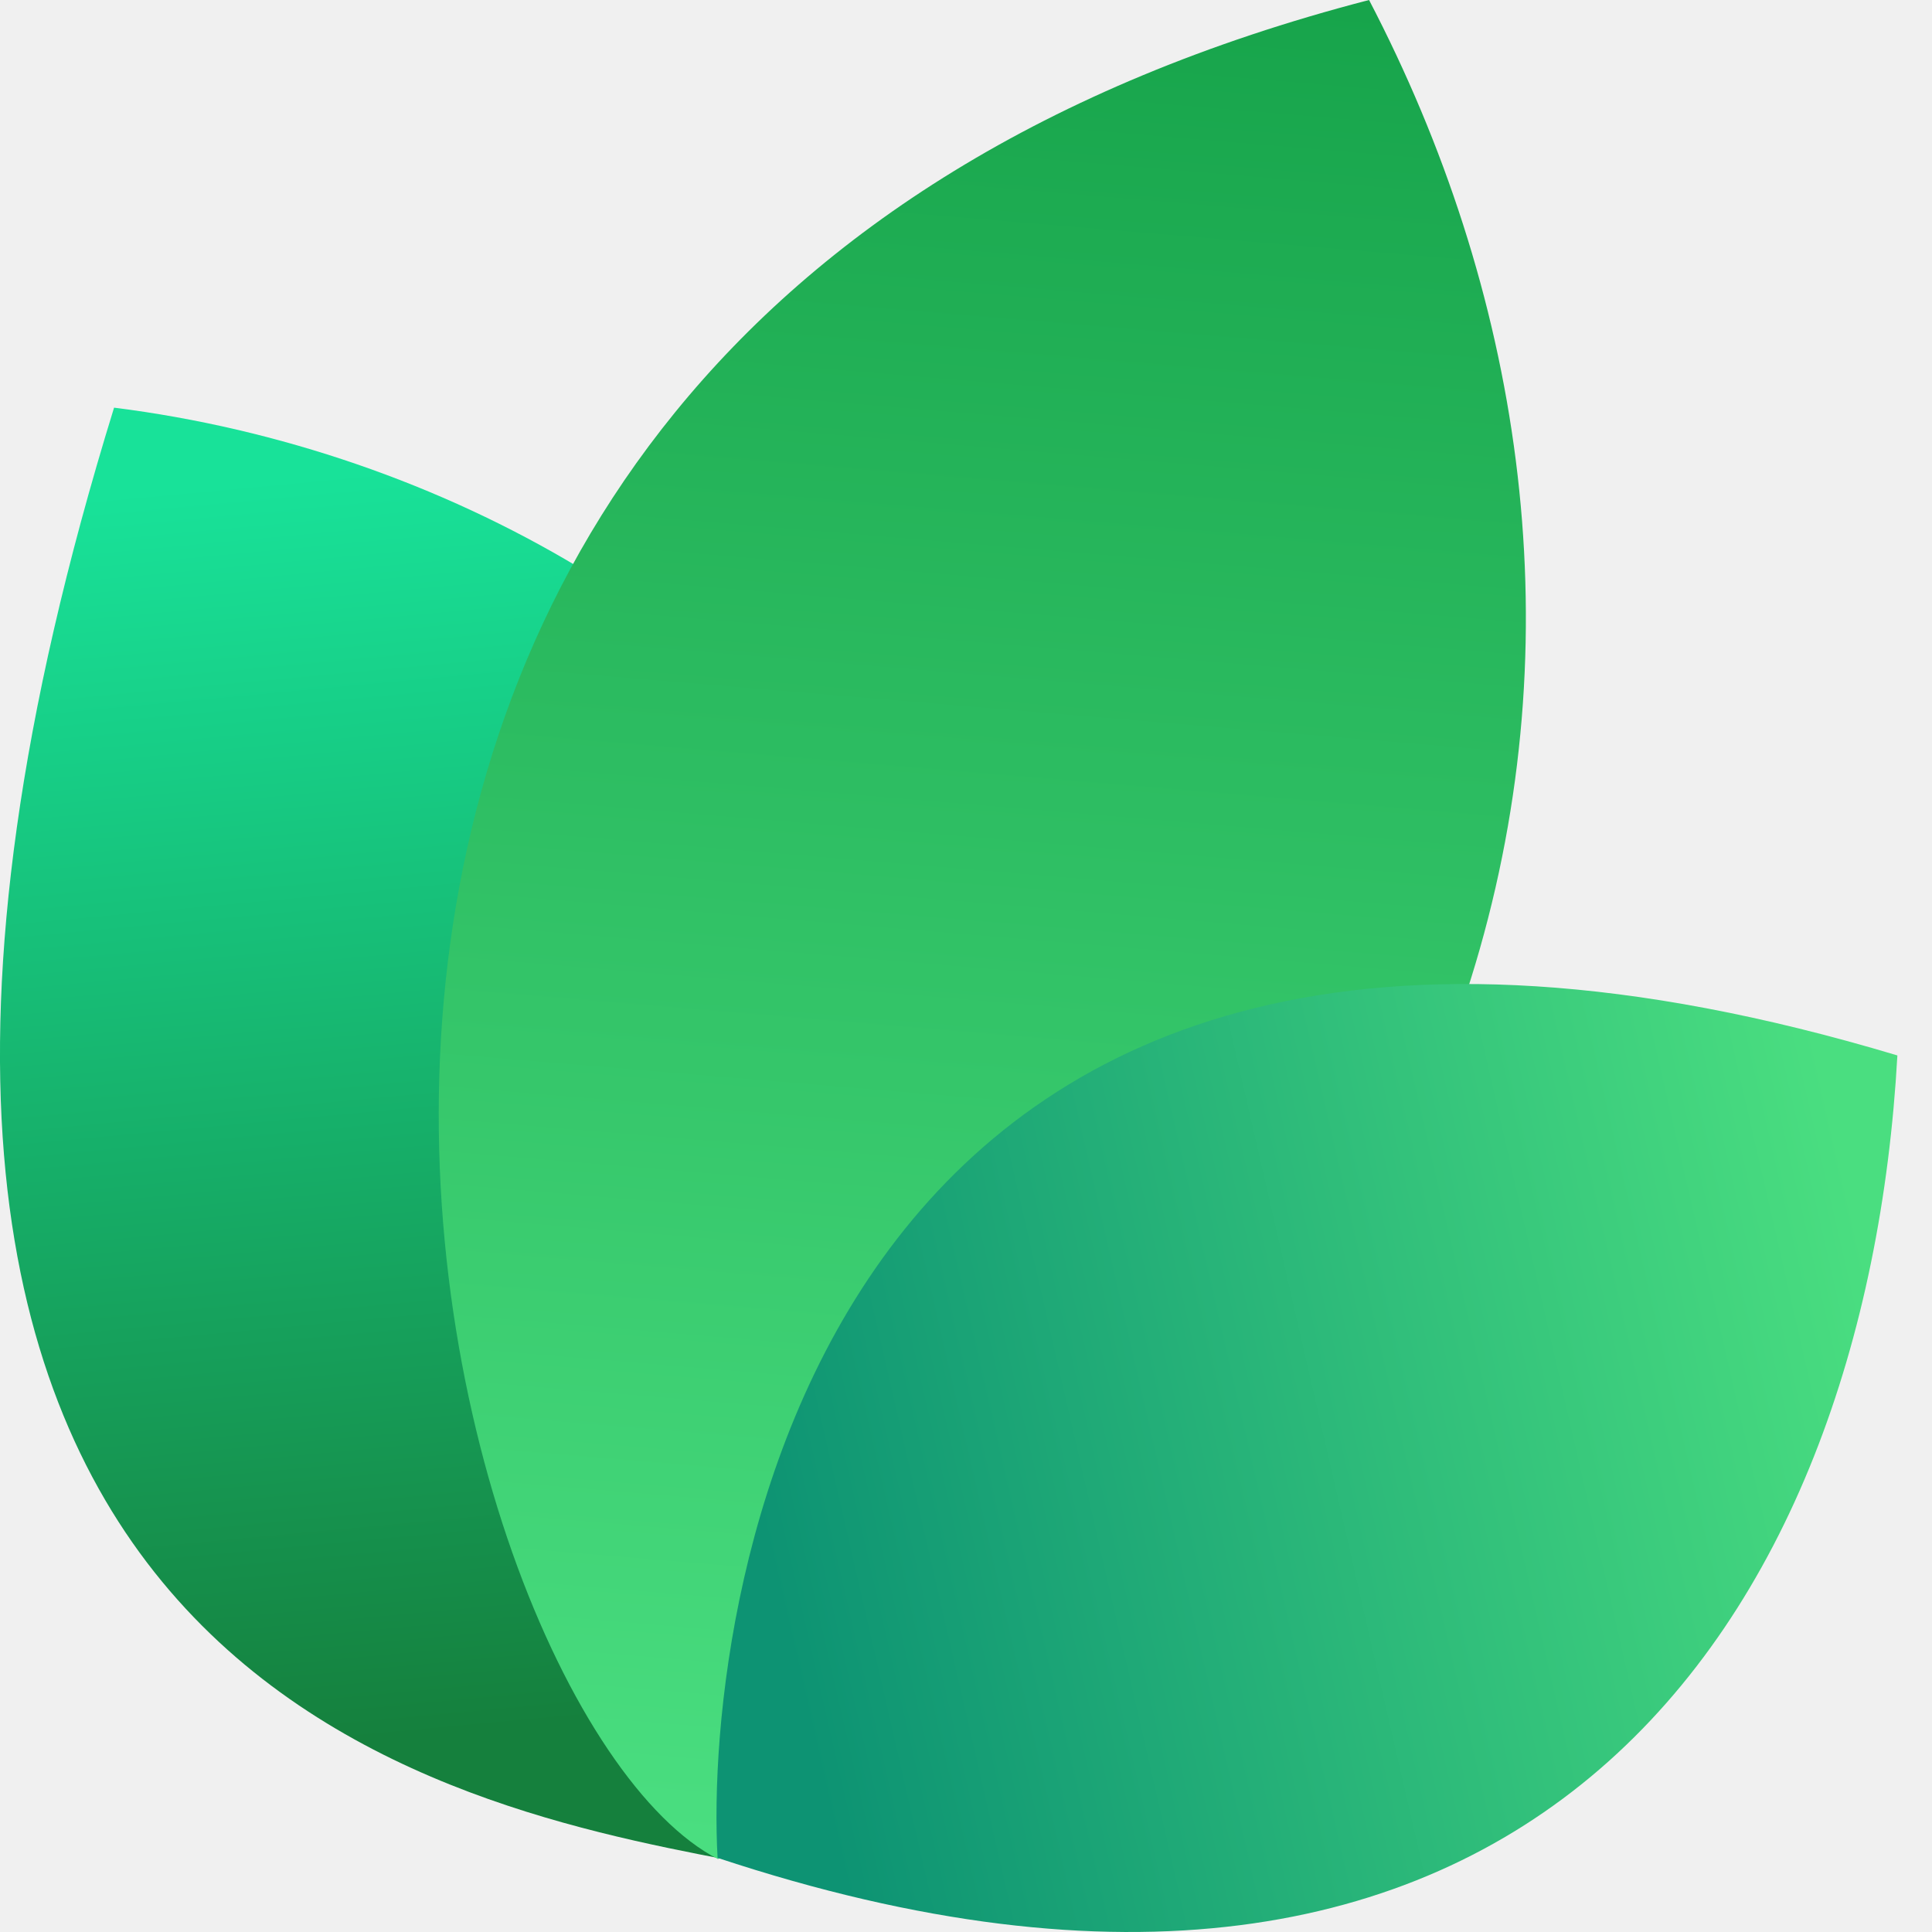
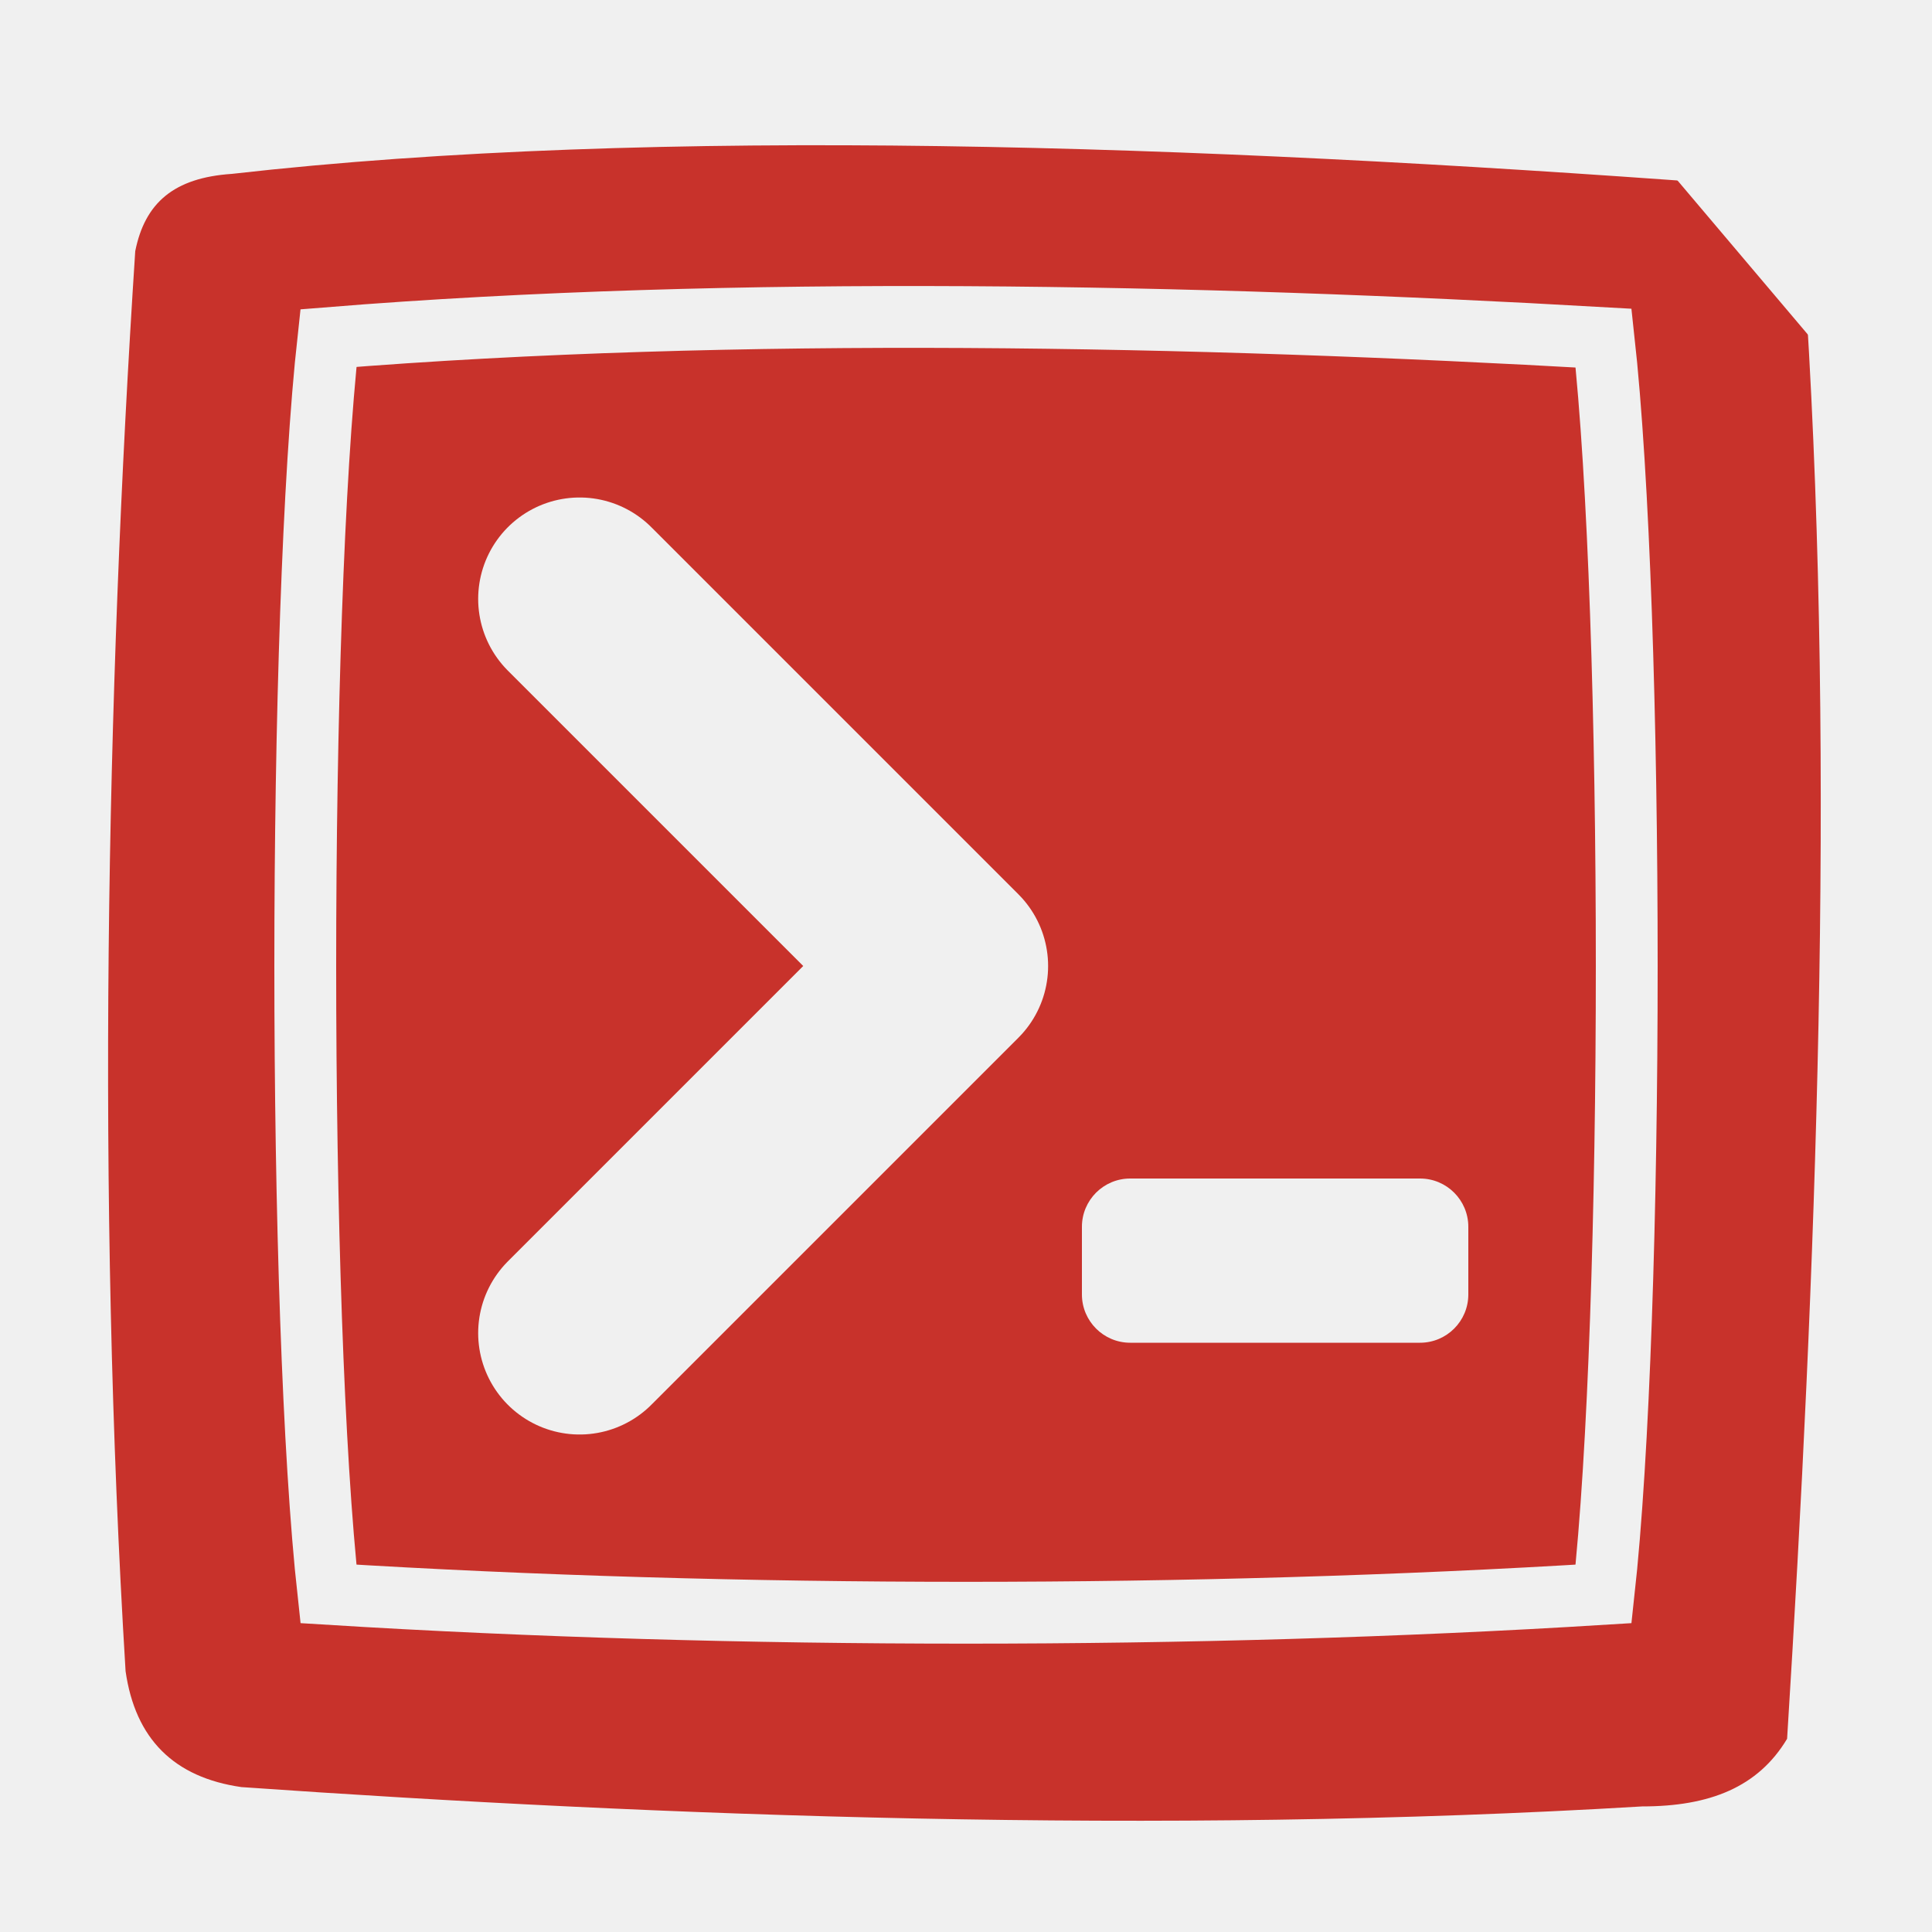
- <svg xmlns="http://www.w3.org/2000/svg" width="24" height="24" viewBox="0 0 24 24" fill="none">
-   <path d="M9.061 23.108C5.268 22.377 -3.391 20.627 1.417 5.064C9.634 6.099 16.973 14.064 9.061 23.108Z" fill="url(#paint0_linear_17557_2021)" />
-   <path d="M8.919 23.094C5.276 21.222 0.784 4.209 17.007 0C20.757 7.193 19.621 16.545 8.919 23.094Z" fill="url(#paint1_linear_17557_2021)" />
-   <path d="M8.914 23.079C8.735 19.882 10.159 9.085 23.57 13.111C23.181 20.123 18.984 26.418 8.914 23.079Z" fill="url(#paint2_linear_17557_2021)" />
-   <defs>
-     <linearGradient id="paint0_linear_17557_2021" x1="3.776" y1="5.916" x2="5.232" y2="21.559" gradientUnits="userSpaceOnUse">
-       <stop stop-color="#18E299" />
-       <stop offset="1" stop-color="#15803D" />
-     </linearGradient>
-     <linearGradient id="paint1_linear_17557_2021" x1="12.171" y1="-0.718" x2="10.19" y2="22.983" gradientUnits="userSpaceOnUse">
-       <stop stop-color="#16A34A" />
-       <stop offset="1" stop-color="#4ADE80" />
-     </linearGradient>
-     <linearGradient id="paint2_linear_17557_2021" x1="23.133" y1="15.353" x2="9.338" y2="18.52" gradientUnits="userSpaceOnUse">
-       <stop stop-color="#4ADE80" />
-       <stop offset="1" stop-color="#0D9373" />
-     </linearGradient>
-   </defs>
+ <svg xmlns="http://www.w3.org/2000/svg" viewBox="0 0 100 100" role="img" aria-label="RedCode">
+   <mask id="rc-carve">
+     <rect width="100" height="100" fill="#fff" />
+     <path d="M 84,6 L 96,7 L 95,19 Z" fill="#000" />
+     <path d="M 17,17.5 C 38,15.8 62,16.3 83,17.5 C 84.6,32 84.6,68 83,82.5              C 62,83.8 38,83.8 17,82.5 C 15.4,68 15.4,32 17,17.5 Z" fill="none" stroke="#000" stroke-width="3.2" />
+     <polyline points="30,31 49,50 30,69" fill="none" stroke="#000" stroke-width="10.5" stroke-linecap="round" stroke-linejoin="round" />
+     <rect x="56" y="61" width="20" height="8.5" rx="2.5" fill="#000" />
+   </mask>
+   <path d="M 12,9 C 34,6.5 62,7.5 89,9.5 C 92,11 93.5,13 93.5,16            C 95,40 94,66 92.5,90 C 91,92.5 88.5,93.5 85,93.5            C 60,95 34,94 12.5,92.5 C 9,92 7,90 6.5,86.5            C 5,62 5.5,36 7,13 C 7.5,10.5 9,9.2 12,9 Z" fill="#C8322B" mask="url(#rc-carve)" />
</svg>
